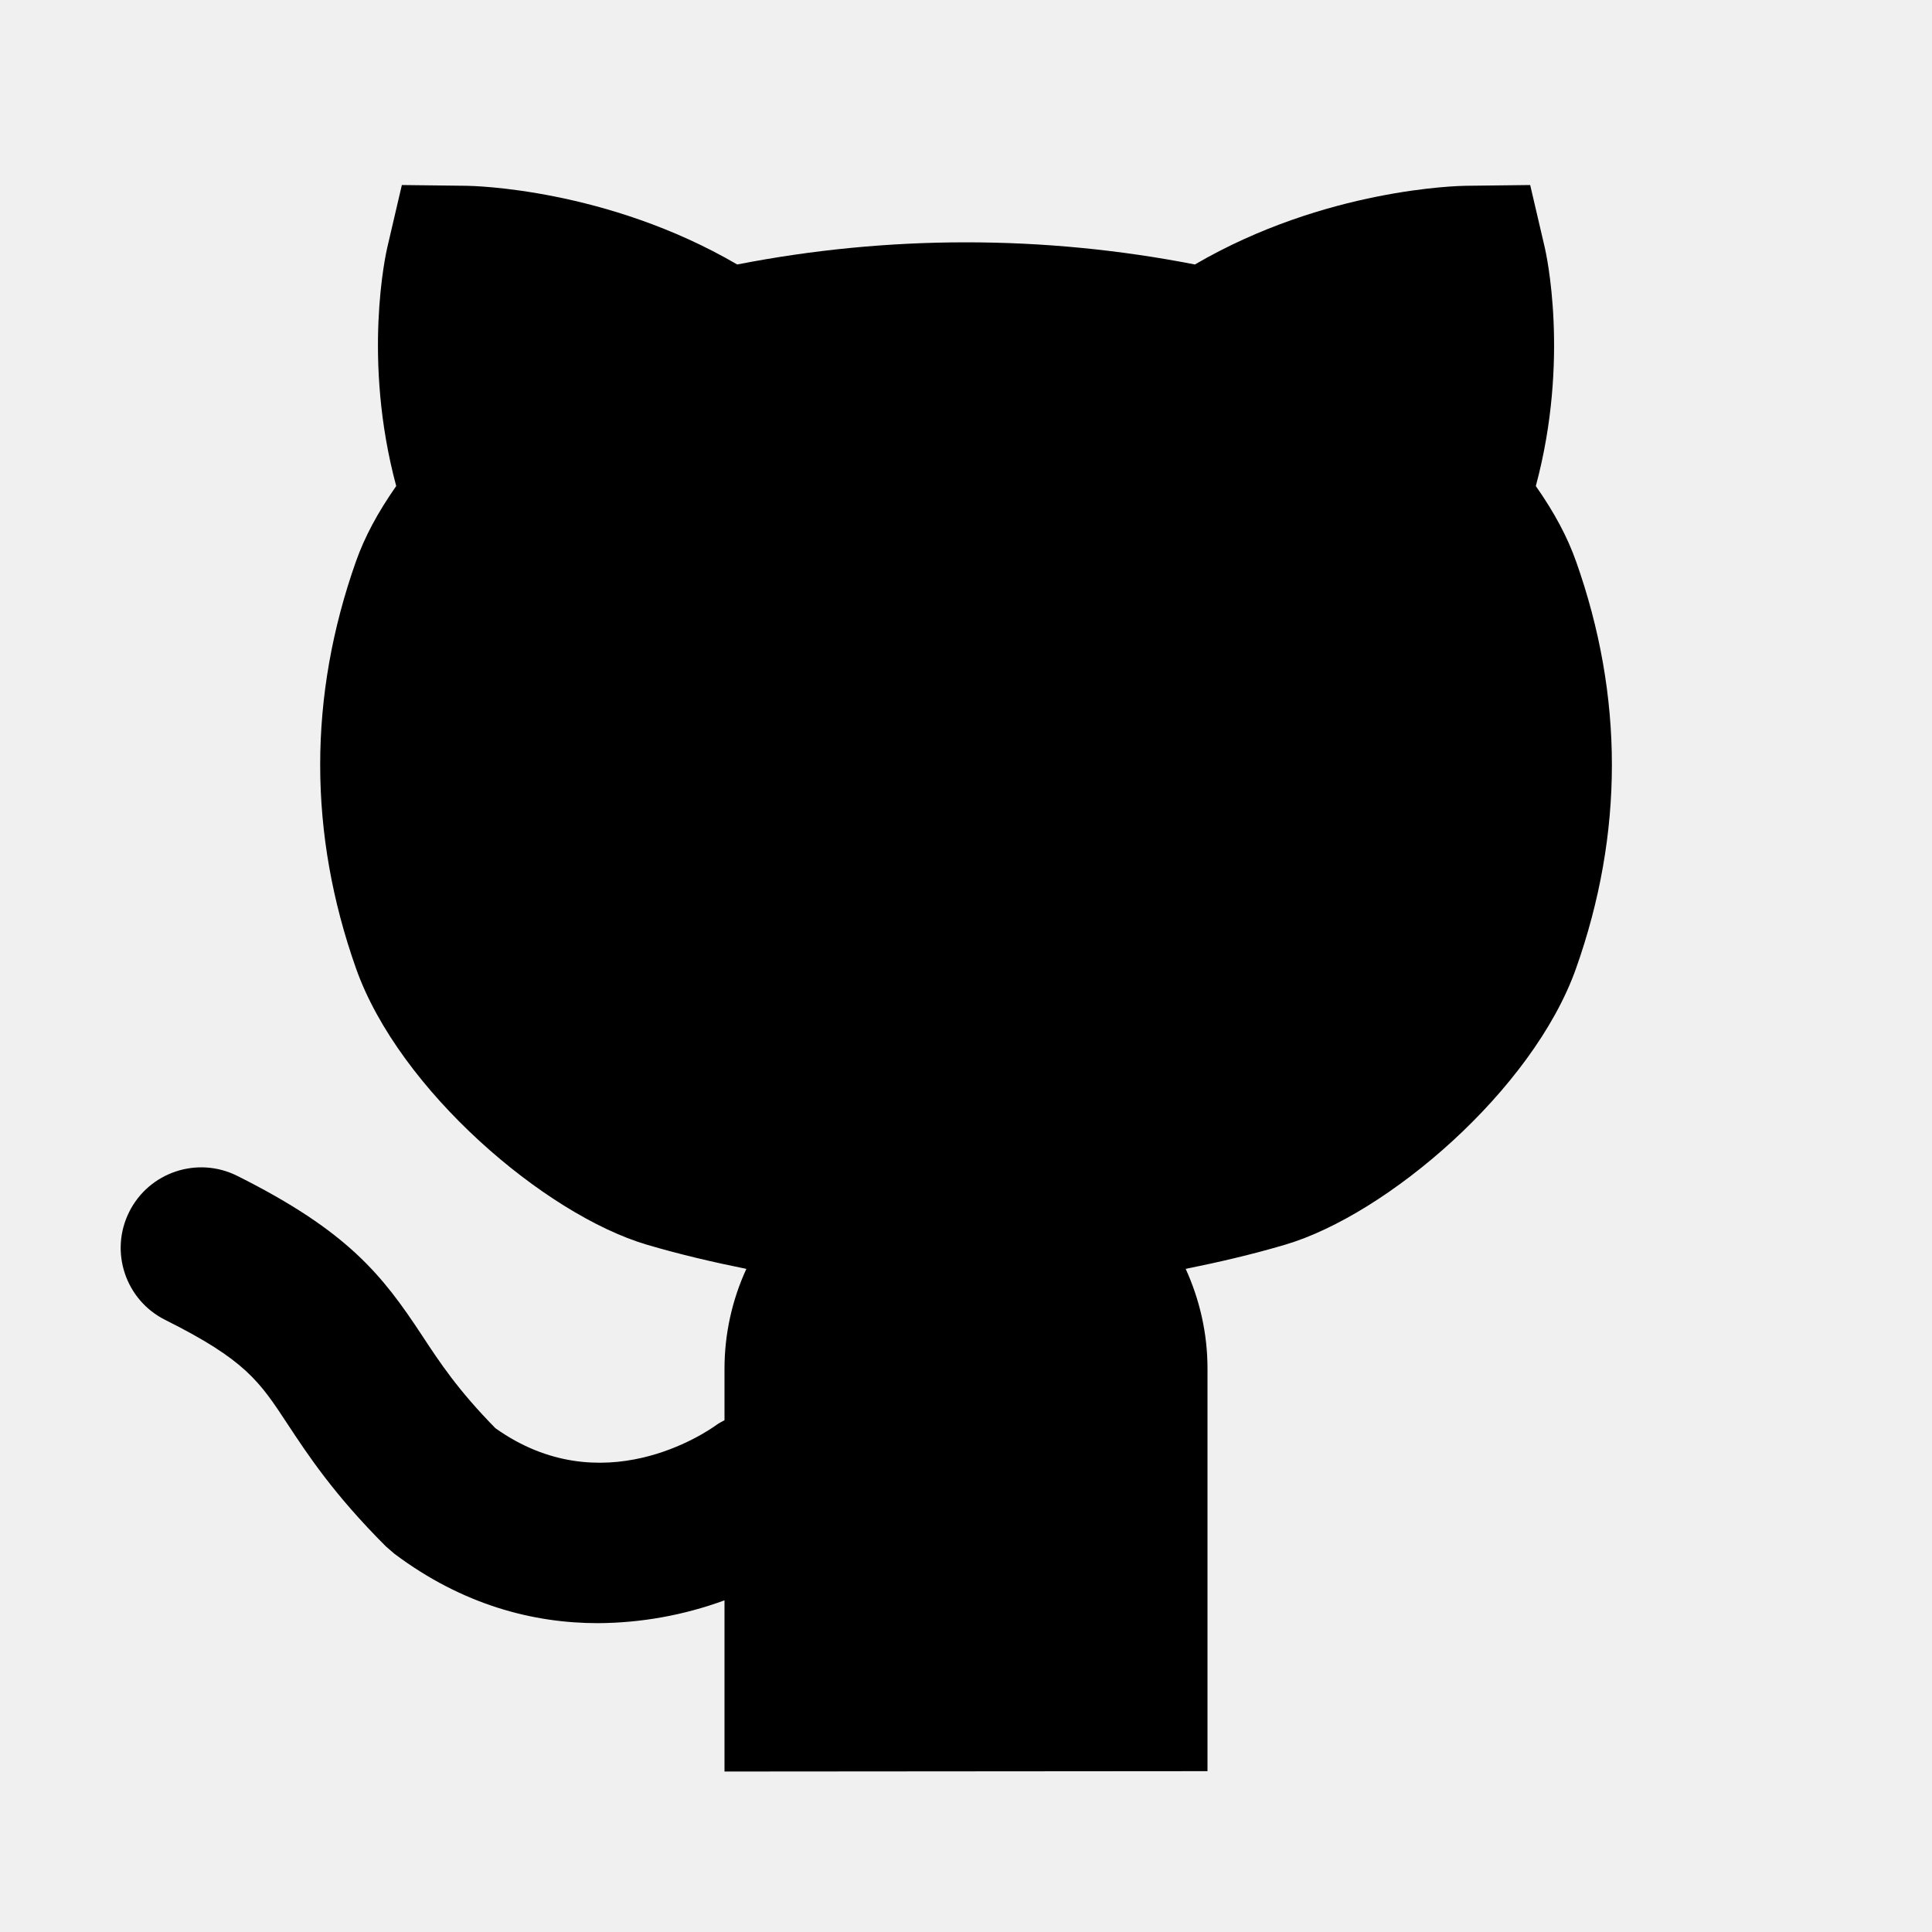
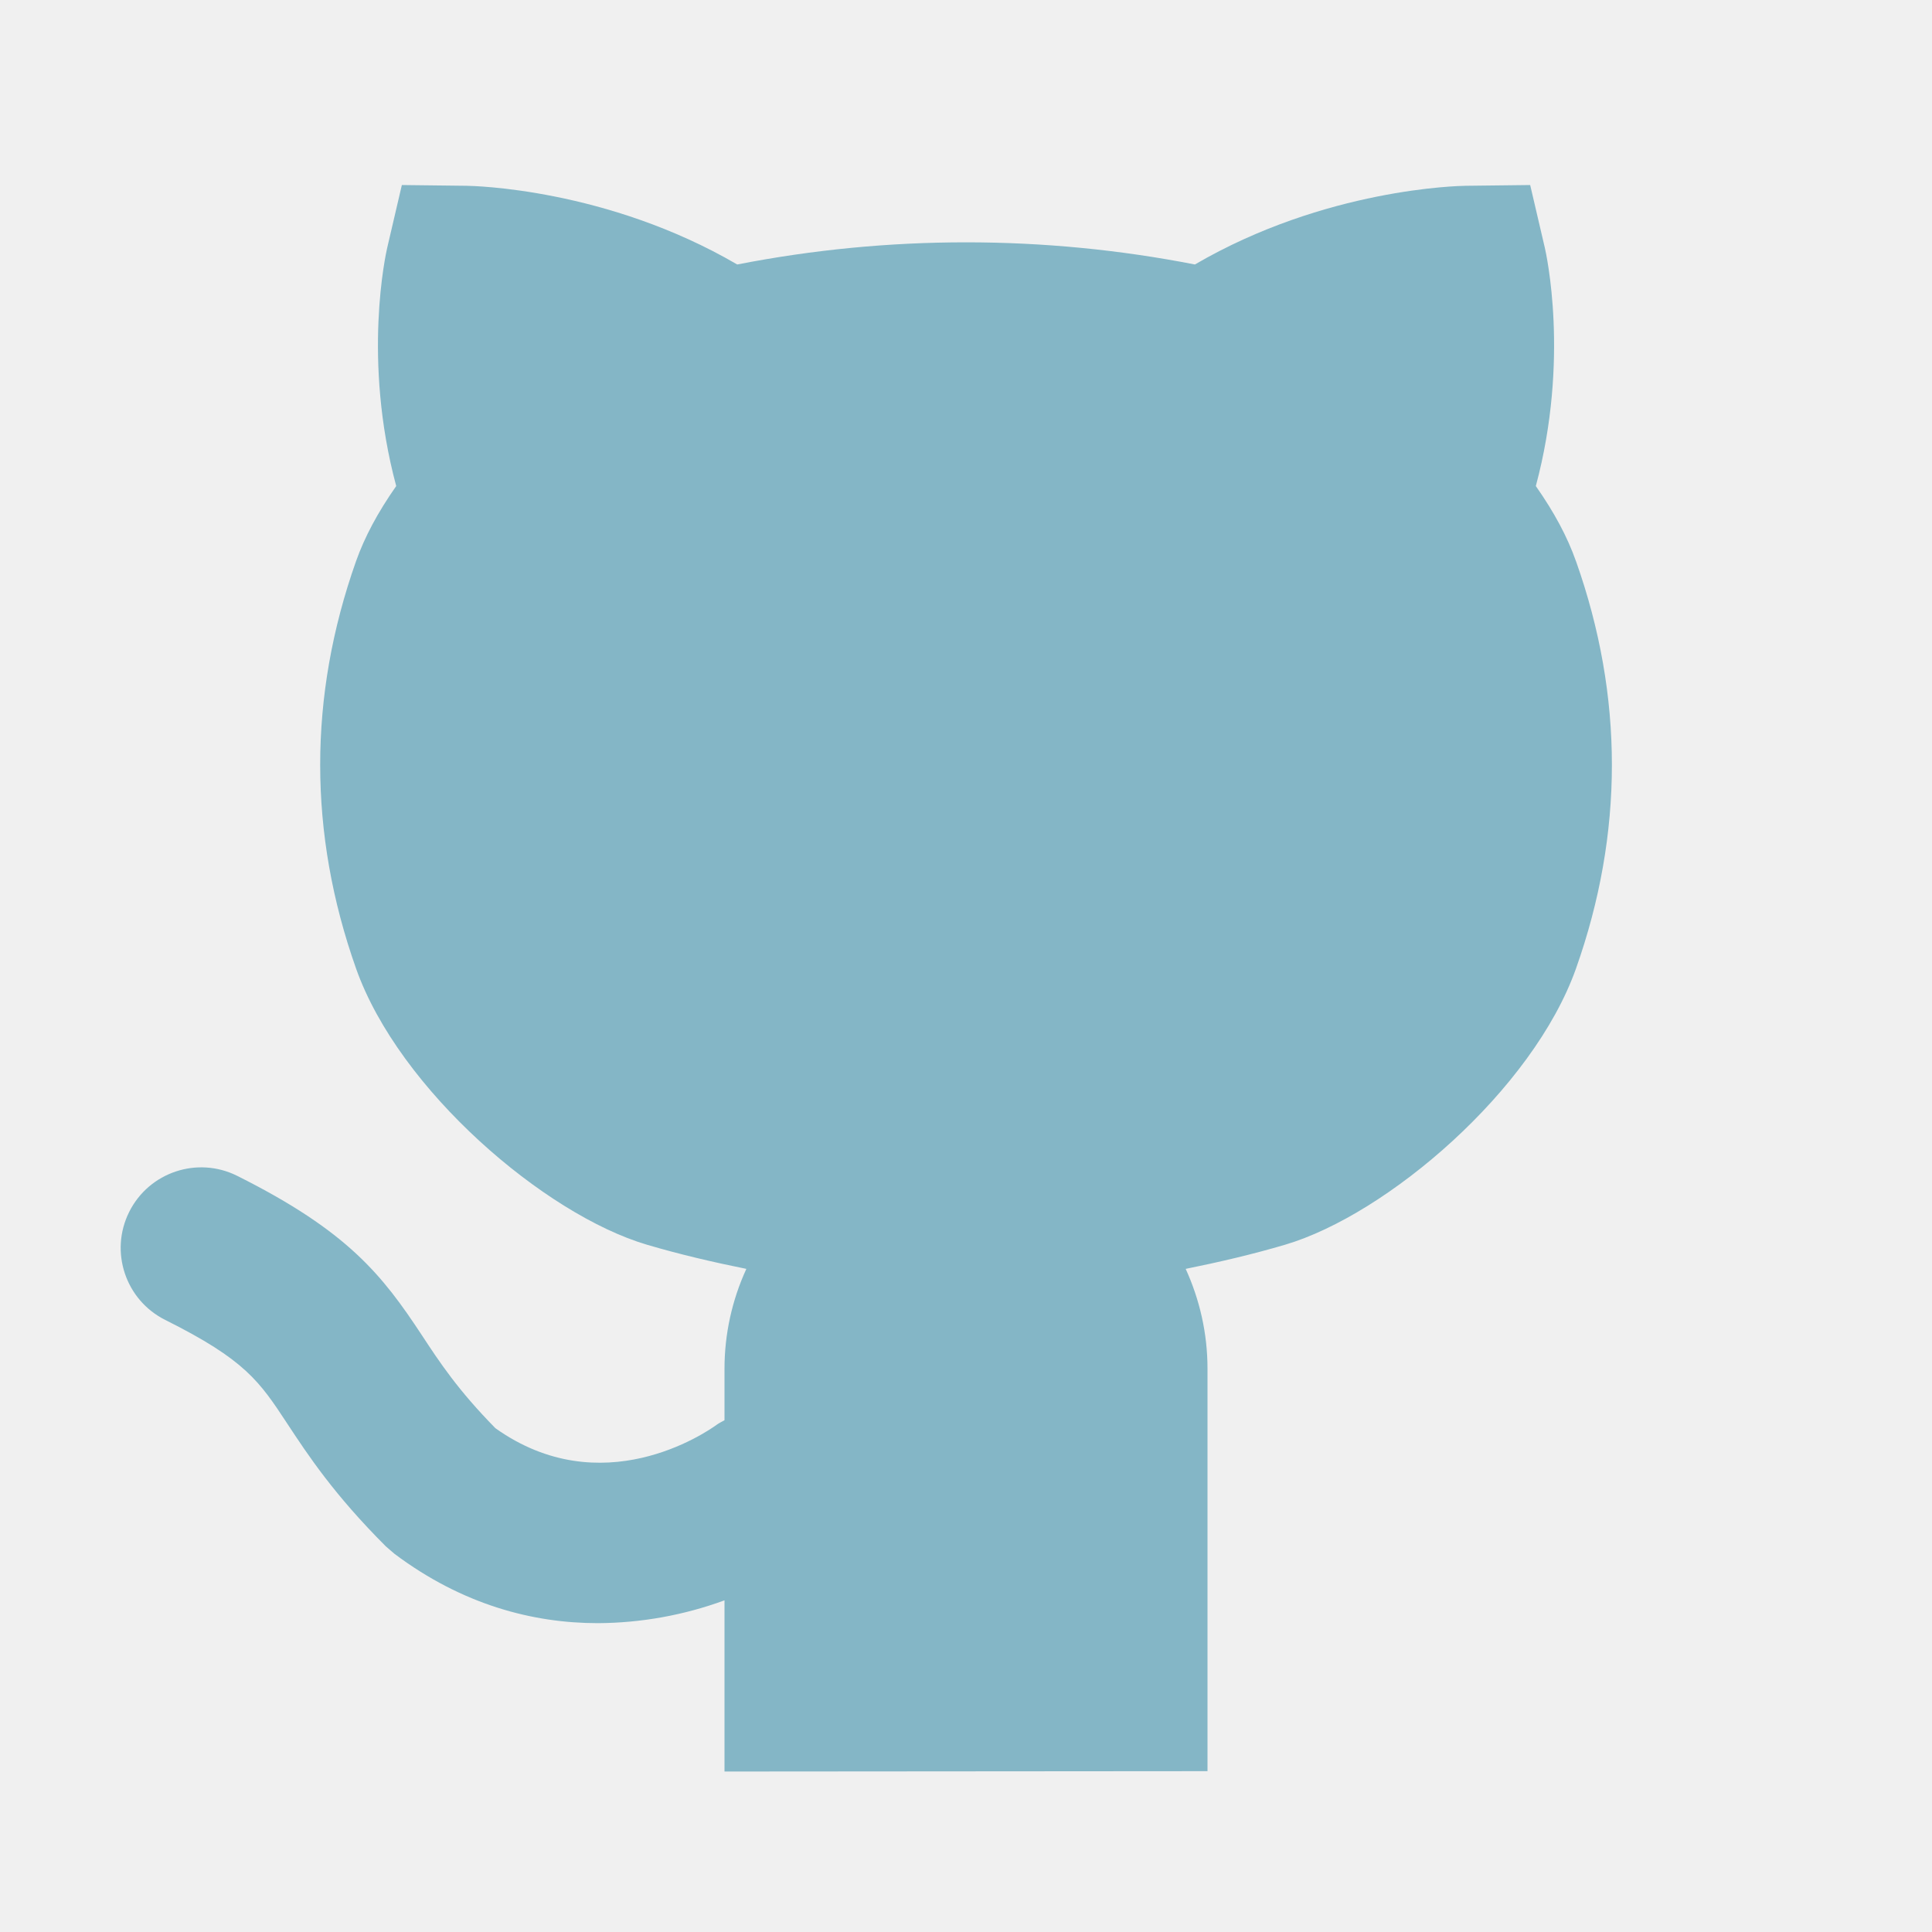
<svg xmlns="http://www.w3.org/2000/svg" width="800px" height="800px" viewBox="0 0 48 48" version="1.1" id="Shopicons" x="0" y="0" xml:space="preserve">
  <style>.st1{fill:#fff}.st2,.st3{fill:none;stroke:#666;stroke-width:4;stroke-miterlimit:10}.st3{stroke-width:6}</style>
  <g id="github_00000178918564504449926280000008731996709616696990_">
    <path d="M0 .011h48v48H0v-48z" fill="none" />
-     <path d="M30 44.004v-10c0-.884-.197-1.722-.542-2.479.825-.167 1.65-.358 2.472-.601 2.527-.746 6.154-3.839 7.226-6.863 1.188-3.356 1.188-6.76 0-10.116l-.001-.001c-.213-.603-.537-1.211-.998-1.868.848-3.154.253-5.792.225-5.915l-.365-1.564-1.606.019c-.15.002-3.48.063-6.724 1.955a29.635 29.635 0 0 0-11.371 0c-3.243-1.892-6.573-1.953-6.724-1.955l-1.608-.019-.365 1.564c-.028.123-.623 2.761.225 5.915-.461.657-.785 1.266-.999 1.869-1.187 3.356-1.187 6.76.001 10.117 1.07 3.023 4.697 6.116 7.225 6.862.822.243 1.647.434 2.472.601A5.946 5.946 0 0 0 18 34.004v1.281c-.062.036-.127.065-.187.108-.289.211-2.869 1.967-5.505.09-.93-.946-1.386-1.639-1.826-2.309-.988-1.5-1.841-2.586-4.588-3.96a2 2 0 1 0-1.789 3.579c1.991.995 2.341 1.525 3.035 2.581.515.781 1.155 1.754 2.445 3.044l.215.186c1.692 1.27 3.447 1.723 5.053 1.723A9.286 9.286 0 0 0 18 39.76v4.253l12-.009z" />
+     <path d="M30 44.004v-10c0-.884-.197-1.722-.542-2.479.825-.167 1.65-.358 2.472-.601 2.527-.746 6.154-3.839 7.226-6.863 1.188-3.356 1.188-6.76 0-10.116l-.001-.001c-.213-.603-.537-1.211-.998-1.868.848-3.154.253-5.792.225-5.915l-.365-1.564-1.606.019c-.15.002-3.48.063-6.724 1.955a29.635 29.635 0 0 0-11.371 0c-3.243-1.892-6.573-1.953-6.724-1.955l-1.608-.019-.365 1.564c-.028.123-.623 2.761.225 5.915-.461.657-.785 1.266-.999 1.869-1.187 3.356-1.187 6.76.001 10.117 1.07 3.023 4.697 6.116 7.225 6.862.822.243 1.647.434 2.472.601A5.946 5.946 0 0 0 18 34.004v1.281c-.062.036-.127.065-.187.108-.289.211-2.869 1.967-5.505.09-.93-.946-1.386-1.639-1.826-2.309-.988-1.5-1.841-2.586-4.588-3.96a2 2 0 1 0-1.789 3.579c1.991.995 2.341 1.525 3.035 2.581.515.781 1.155 1.754 2.445 3.044l.215.186c1.692 1.27 3.447 1.723 5.053 1.723A9.286 9.286 0 0 0 18 39.76v4.253l12-.009z" fill="#84b6c6" />
  </g>
</svg>
